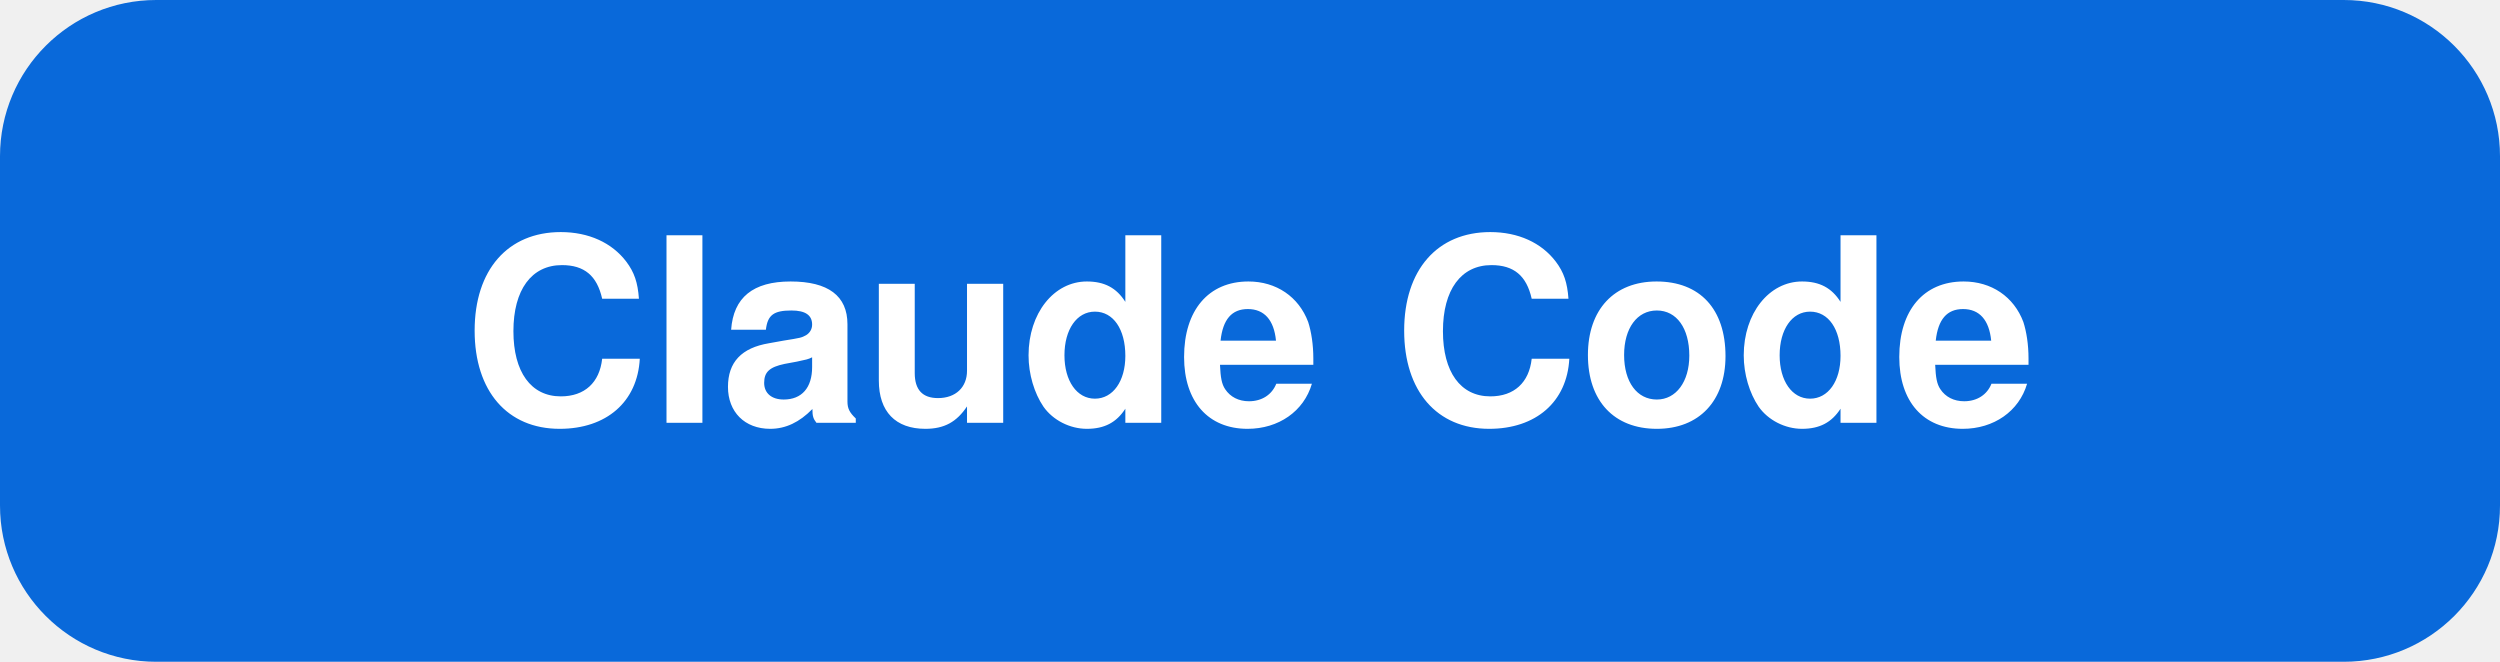
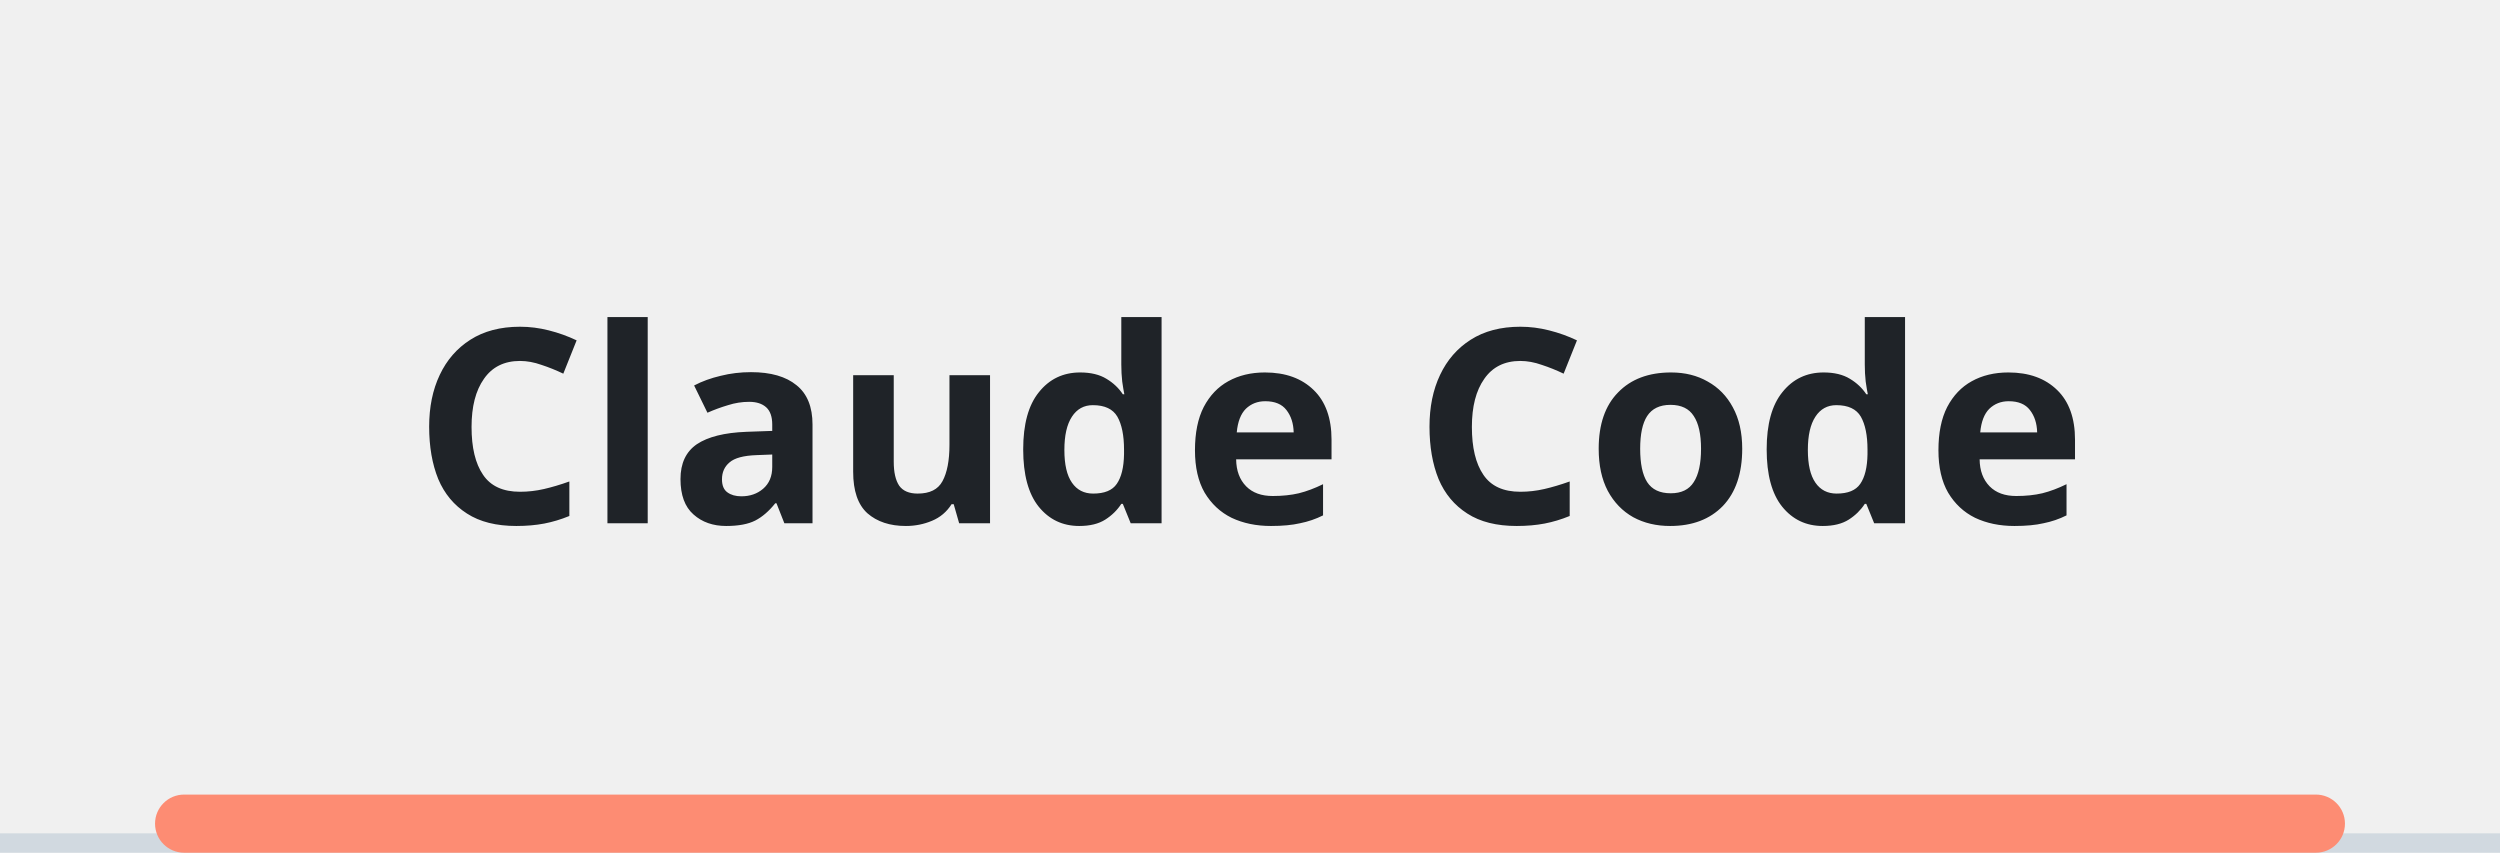
- <svg xmlns="http://www.w3.org/2000/svg" width="136" height="36" viewBox="0 0 136 36" role="img" aria-label="Claude Code (selected)">
-   <style>.t{fill:#ffffff}.b{fill:#0969da;stroke:#0969da}@media (prefers-color-scheme:dark){.b{fill:#1f6feb;stroke:#1f6feb}}</style>
-   <rect class="b" x="0.5" y="0.5" width="135" height="35" rx="8" />
-   <text class="t" x="68.0" y="23" text-anchor="middle" font-family="-apple-system,BlinkMacSystemFont,'Segoe UI',Helvetica,Arial,sans-serif" font-size="14" font-weight="600">Claude Code</text>
+ <svg xmlns="http://www.w3.org/2000/svg" width="129" height="44" viewBox="0 0 129 44" role="img" aria-label="Claude Code (selected)">
+   <style>.t{fill:#1f2328}.l{fill:#d1d9e0}.u{fill:#fd8c73}.h{fill:#818b98;fill-opacity:0}
+ @media (prefers-color-scheme:dark){.t{fill:#f0f6fc}.l{fill:#3d444d}.u{fill:#f78166}}</style>
+   <rect class="l" x="0" y="43" width="129" height="1" />
+   <rect class="u" x="8" y="41" width="113" height="3" rx="1.5" />
+   <text class="t" x="64.5" y="27.0" text-anchor="middle" font-family="-apple-system,BlinkMacSystemFont,'Segoe UI','Noto Sans',Helvetica,Arial,sans-serif" font-size="14" font-weight="600">Claude Code</text>
</svg>
